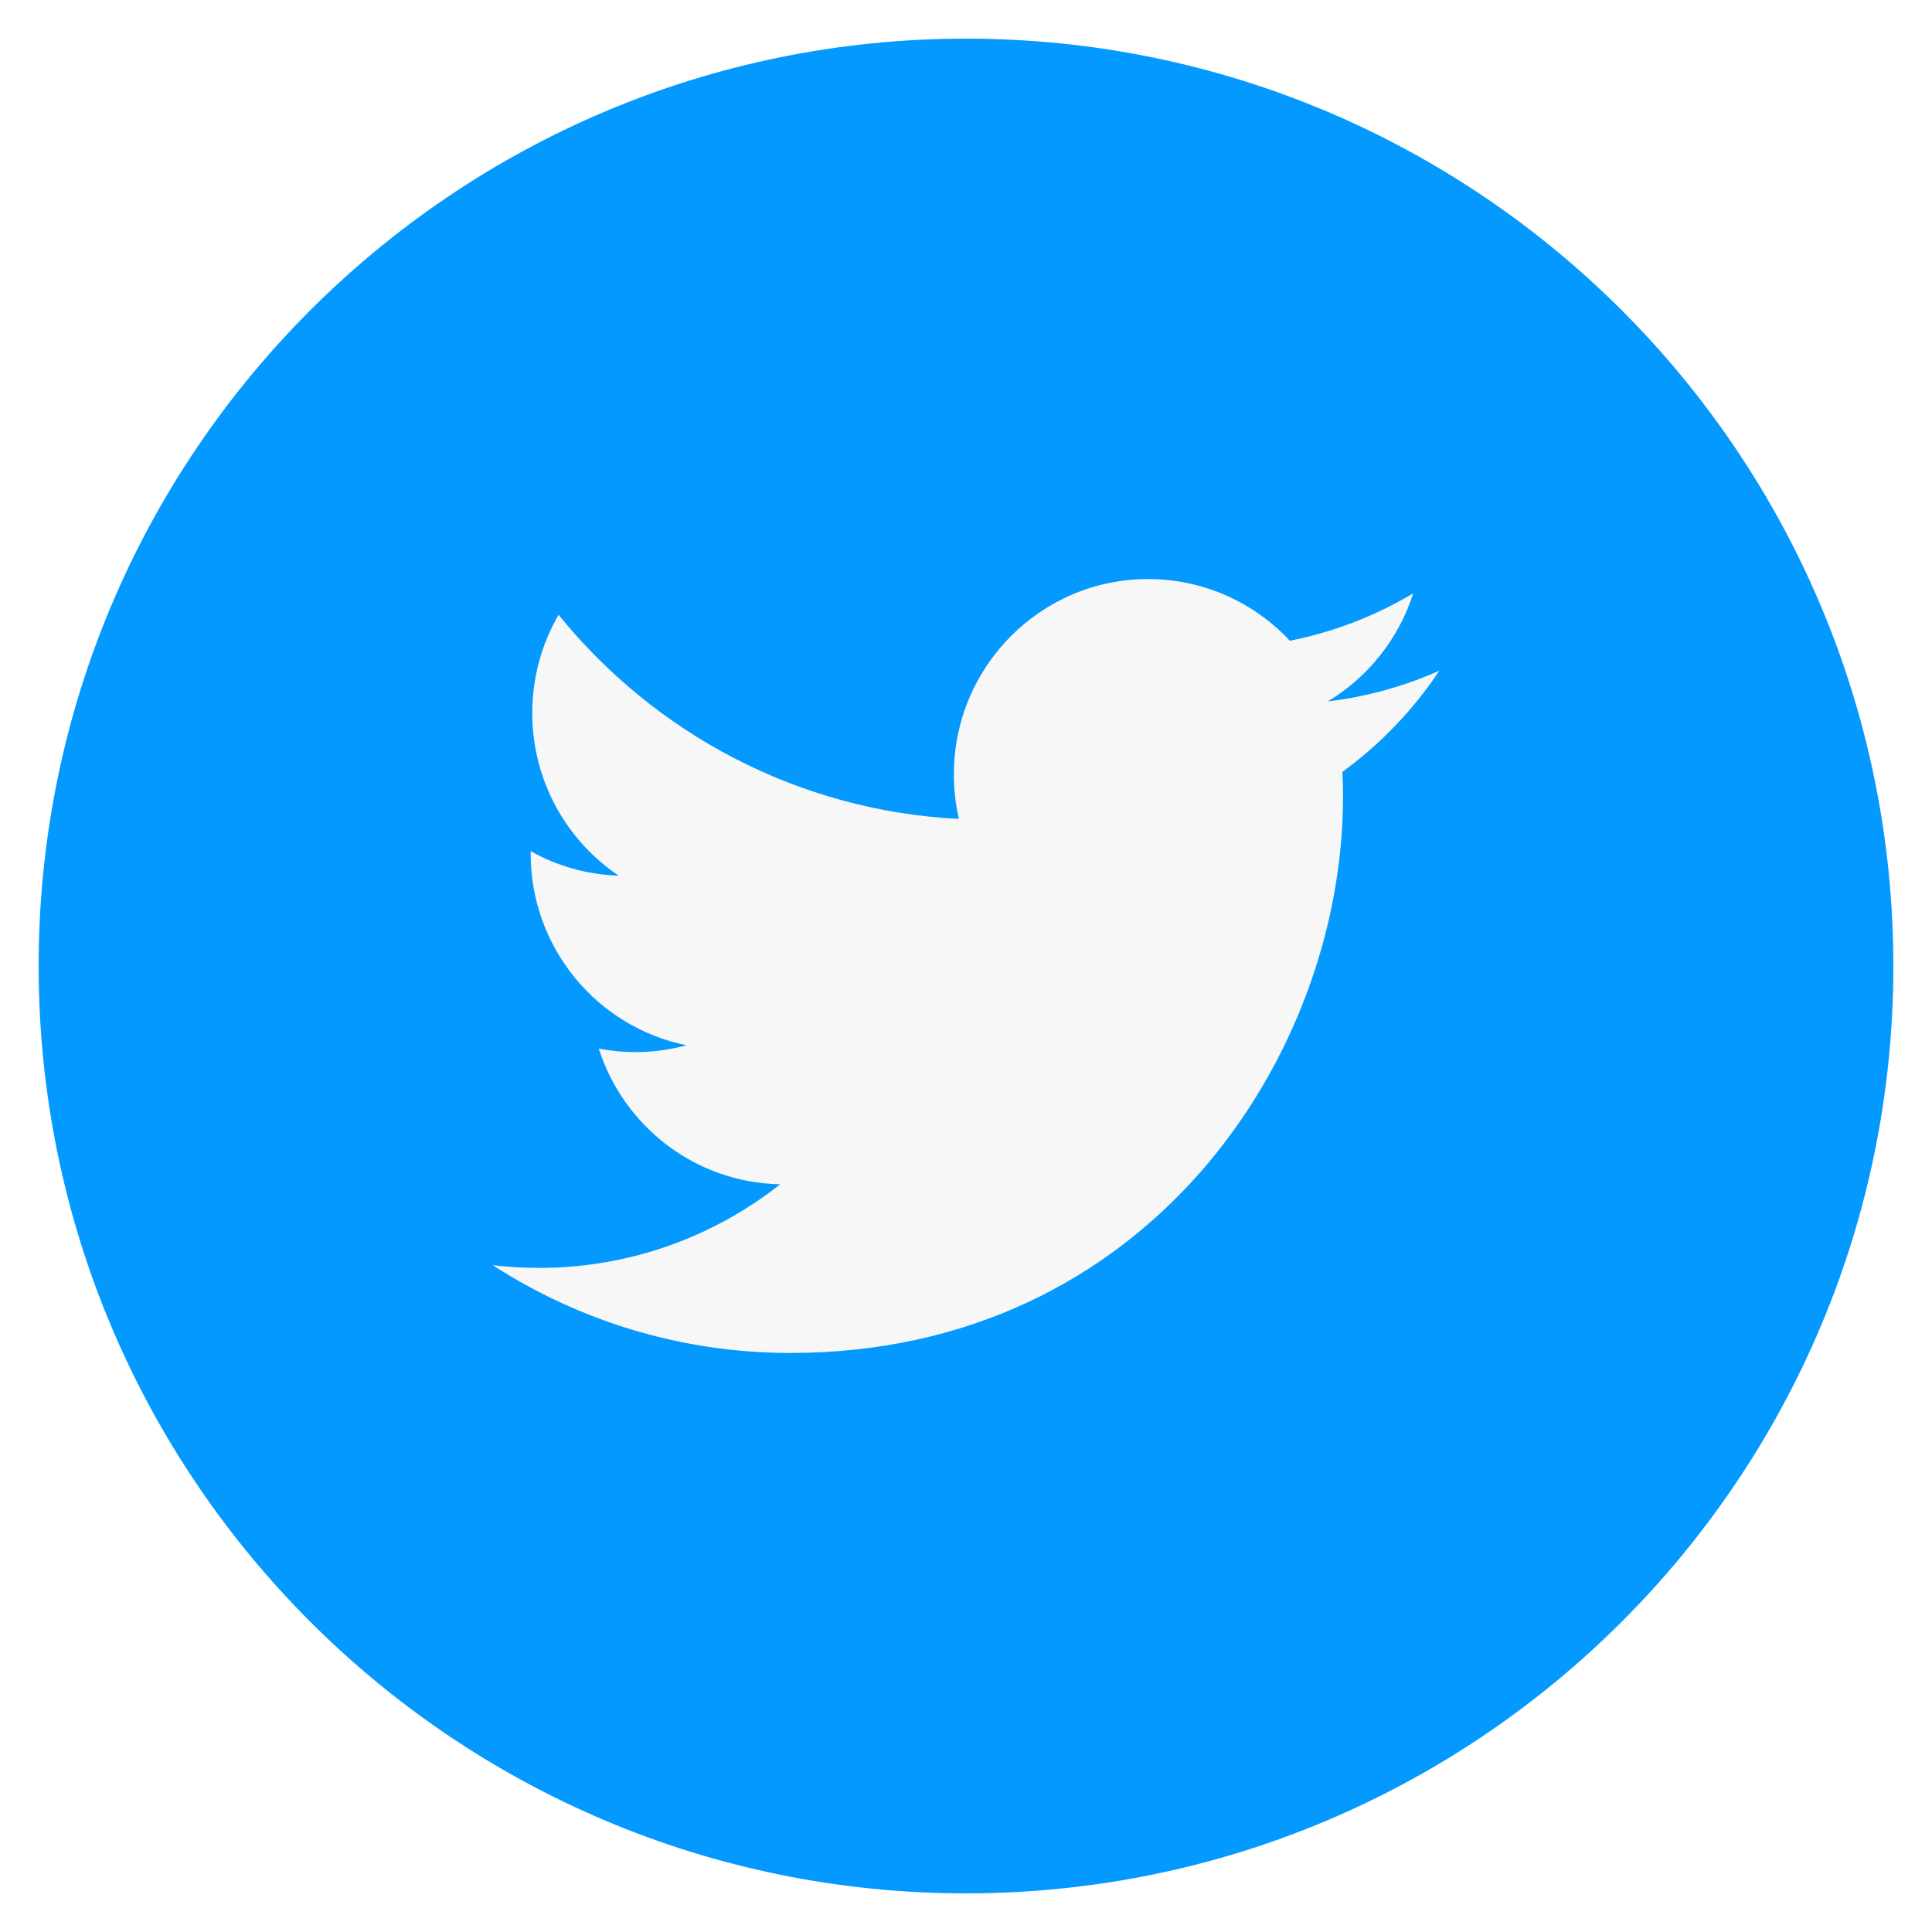
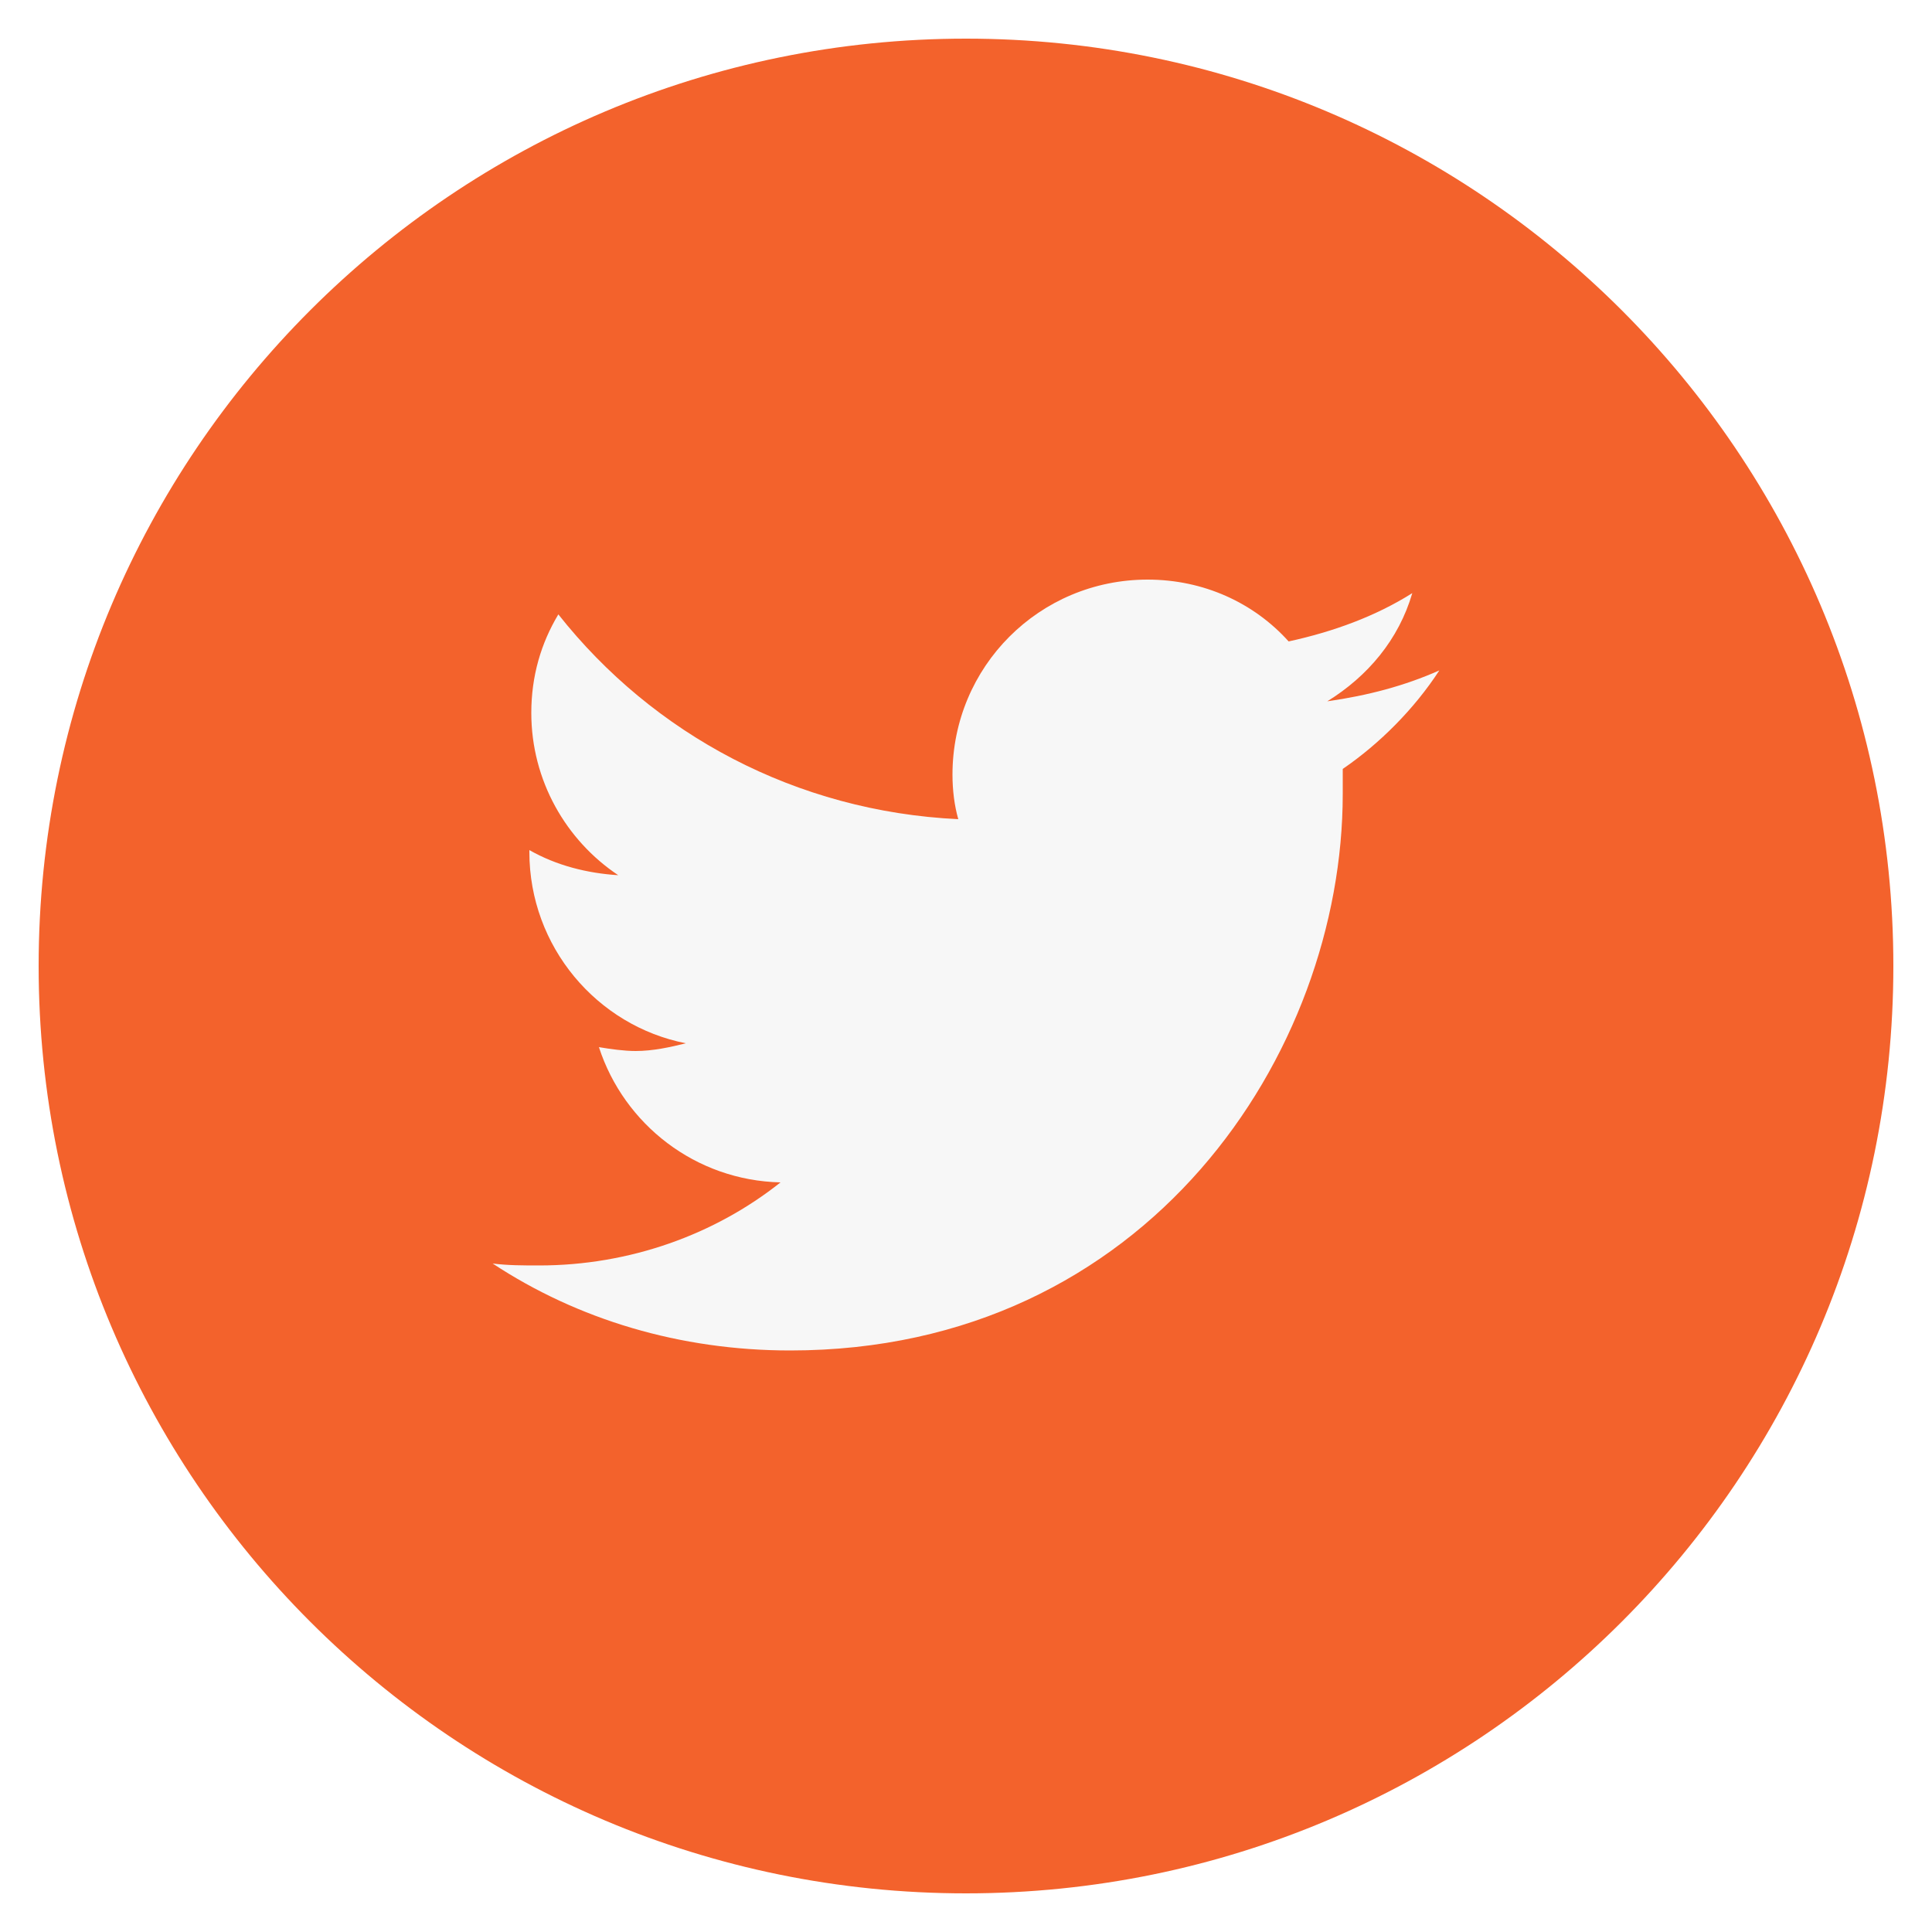
- <svg xmlns="http://www.w3.org/2000/svg" id="twitter" class="custom-icon" version="1.1" viewBox="0 0 100 100">
-   <circle class="outer-shape" cx="50" cy="50" r="48" style="opacity: 1; fill: rgb(3, 153, 255);" />
-   <path class="inner-shape" style="opacity:1;fill:#f7f7f7;" transform="translate(25,25) scale(0.5)" d="M99.001,19.428c-3.606,1.608-7.48,2.695-11.547,3.184c4.15-2.503,7.338-6.466,8.841-11.189 c-3.885,2.318-8.187,4-12.768,4.908c-3.667-3.931-8.893-6.387-14.676-6.387c-11.104,0-20.107,9.054-20.107,20.223 c0,1.585,0.177,3.128,0.52,4.609c-16.71-0.845-31.525-8.895-41.442-21.131C6.092,16.633,5.1,20.107,5.1,23.813 c0,7.017,3.55,13.208,8.945,16.834c-3.296-0.104-6.397-1.014-9.106-2.529c-0.002,0.085-0.002,0.17-0.002,0.255 c0,9.799,6.931,17.972,16.129,19.831c-1.688,0.463-3.463,0.71-5.297,0.71c-1.296,0-2.555-0.127-3.783-0.363 c2.559,8.034,9.984,13.882,18.782,14.045c-6.881,5.424-15.551,8.657-24.971,8.657c-1.623,0-3.223-0.096-4.796-0.282 c8.898,5.738,19.467,9.087,30.82,9.087c36.982,0,57.206-30.817,57.206-57.543c0-0.877-0.02-1.748-0.059-2.617 C92.896,27.045,96.305,23.482,99.001,19.428z" />
+ <svg xmlns="http://www.w3.org/2000/svg" version="1.1" id="twitter" x="0px" y="0px" viewBox="0 0 100 100" style="enable-background:new 0 0 100 100;" xml:space="preserve">
+   <style type="text/css">
+ 	.st0{fill:#F3622C;}
+ 	.st1{fill:#F7F7F7;}
+ </style>
+   <circle class="st0" cx="50" cy="50" r="48" />
+   <path class="st1" d="M74.5,34.7c-1.8,0.8-3.7,1.3-5.8,1.6c2.1-1.3,3.7-3.2,4.4-5.6c-1.9,1.2-4.1,2-6.4,2.5c-1.8-2-4.4-3.2-7.3-3.2  c-5.6,0-10.1,4.5-10.1,10.1c0,0.8,0.1,1.6,0.3,2.3c-8.4-0.4-15.8-4.4-20.7-10.6c-0.9,1.5-1.4,3.2-1.4,5.1c0,3.5,1.8,6.6,4.5,8.4  c-1.6-0.1-3.2-0.5-4.6-1.3c0,0,0,0.1,0,0.1c0,4.9,3.5,9,8.1,9.9c-0.8,0.2-1.7,0.4-2.6,0.4c-0.6,0-1.3-0.1-1.9-0.2c1.3,4,5,6.9,9.4,7  c-3.4,2.7-7.8,4.3-12.5,4.3c-0.8,0-1.6,0-2.4-0.1c4.4,2.9,9.7,4.5,15.4,4.5c18.5,0,28.6-15.4,28.6-28.8c0-0.4,0-0.9,0-1.3  C71.4,38.5,73.2,36.7,74.5,34.7z" />
</svg>
